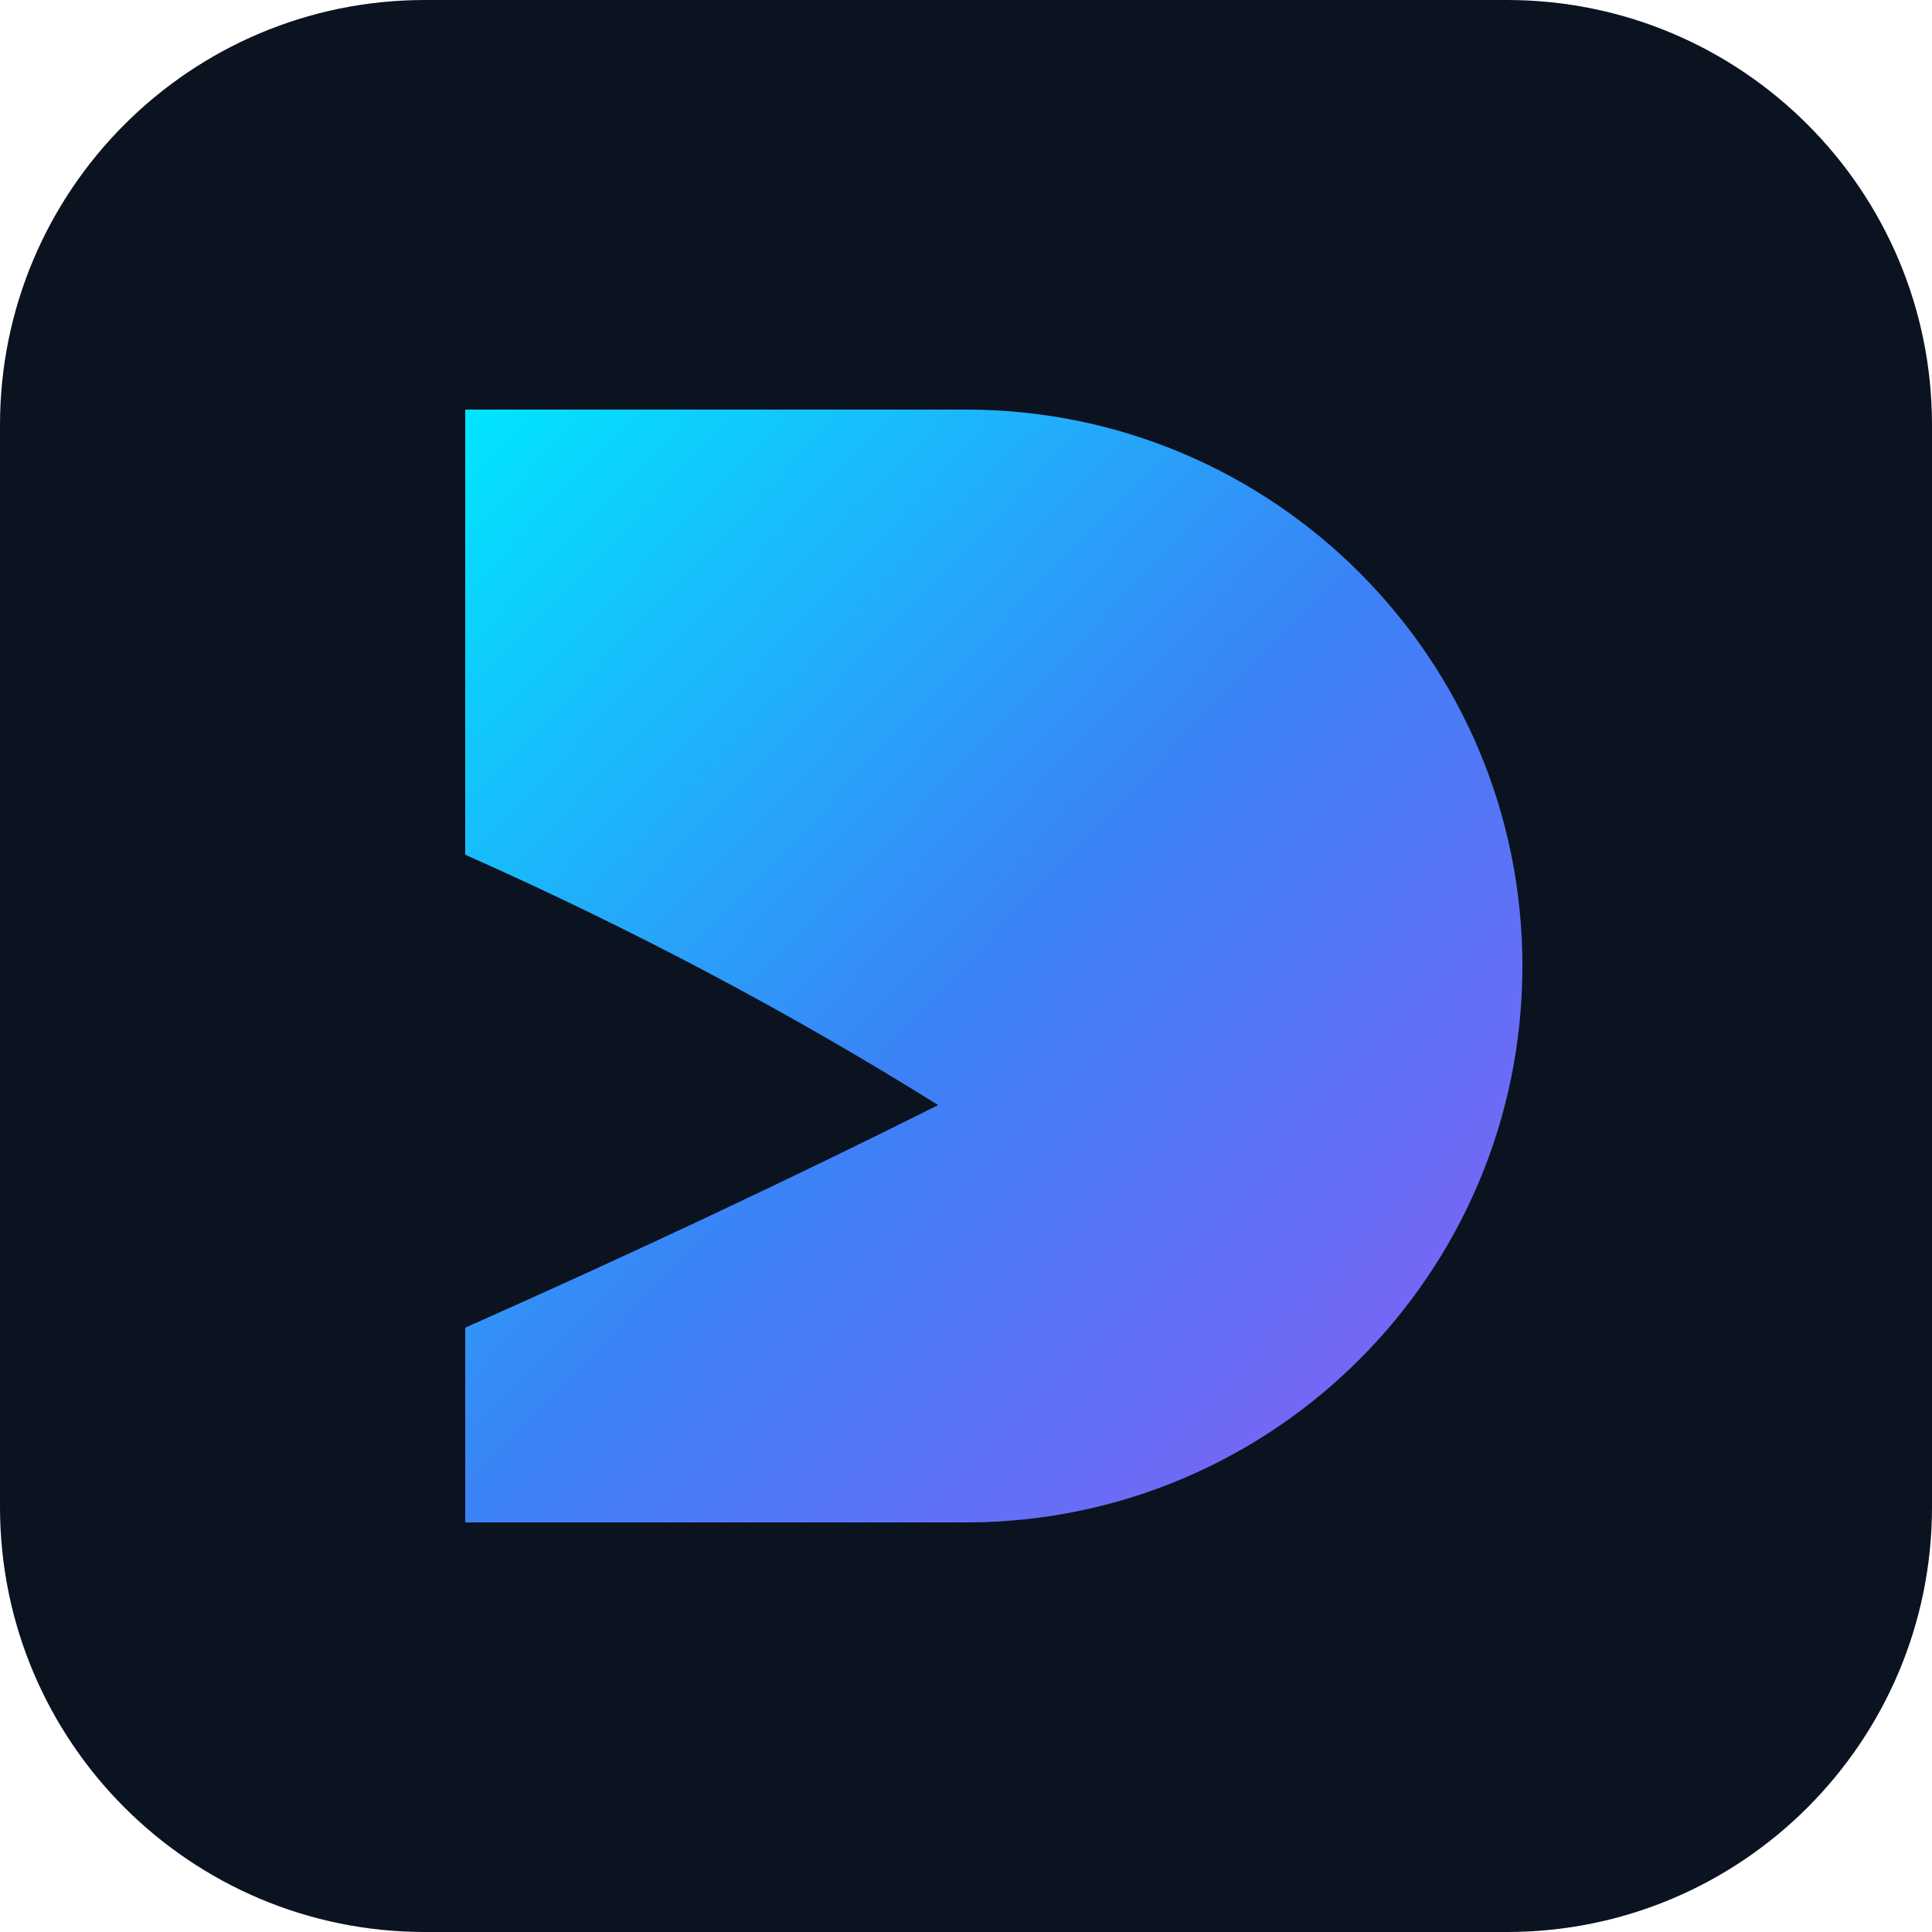
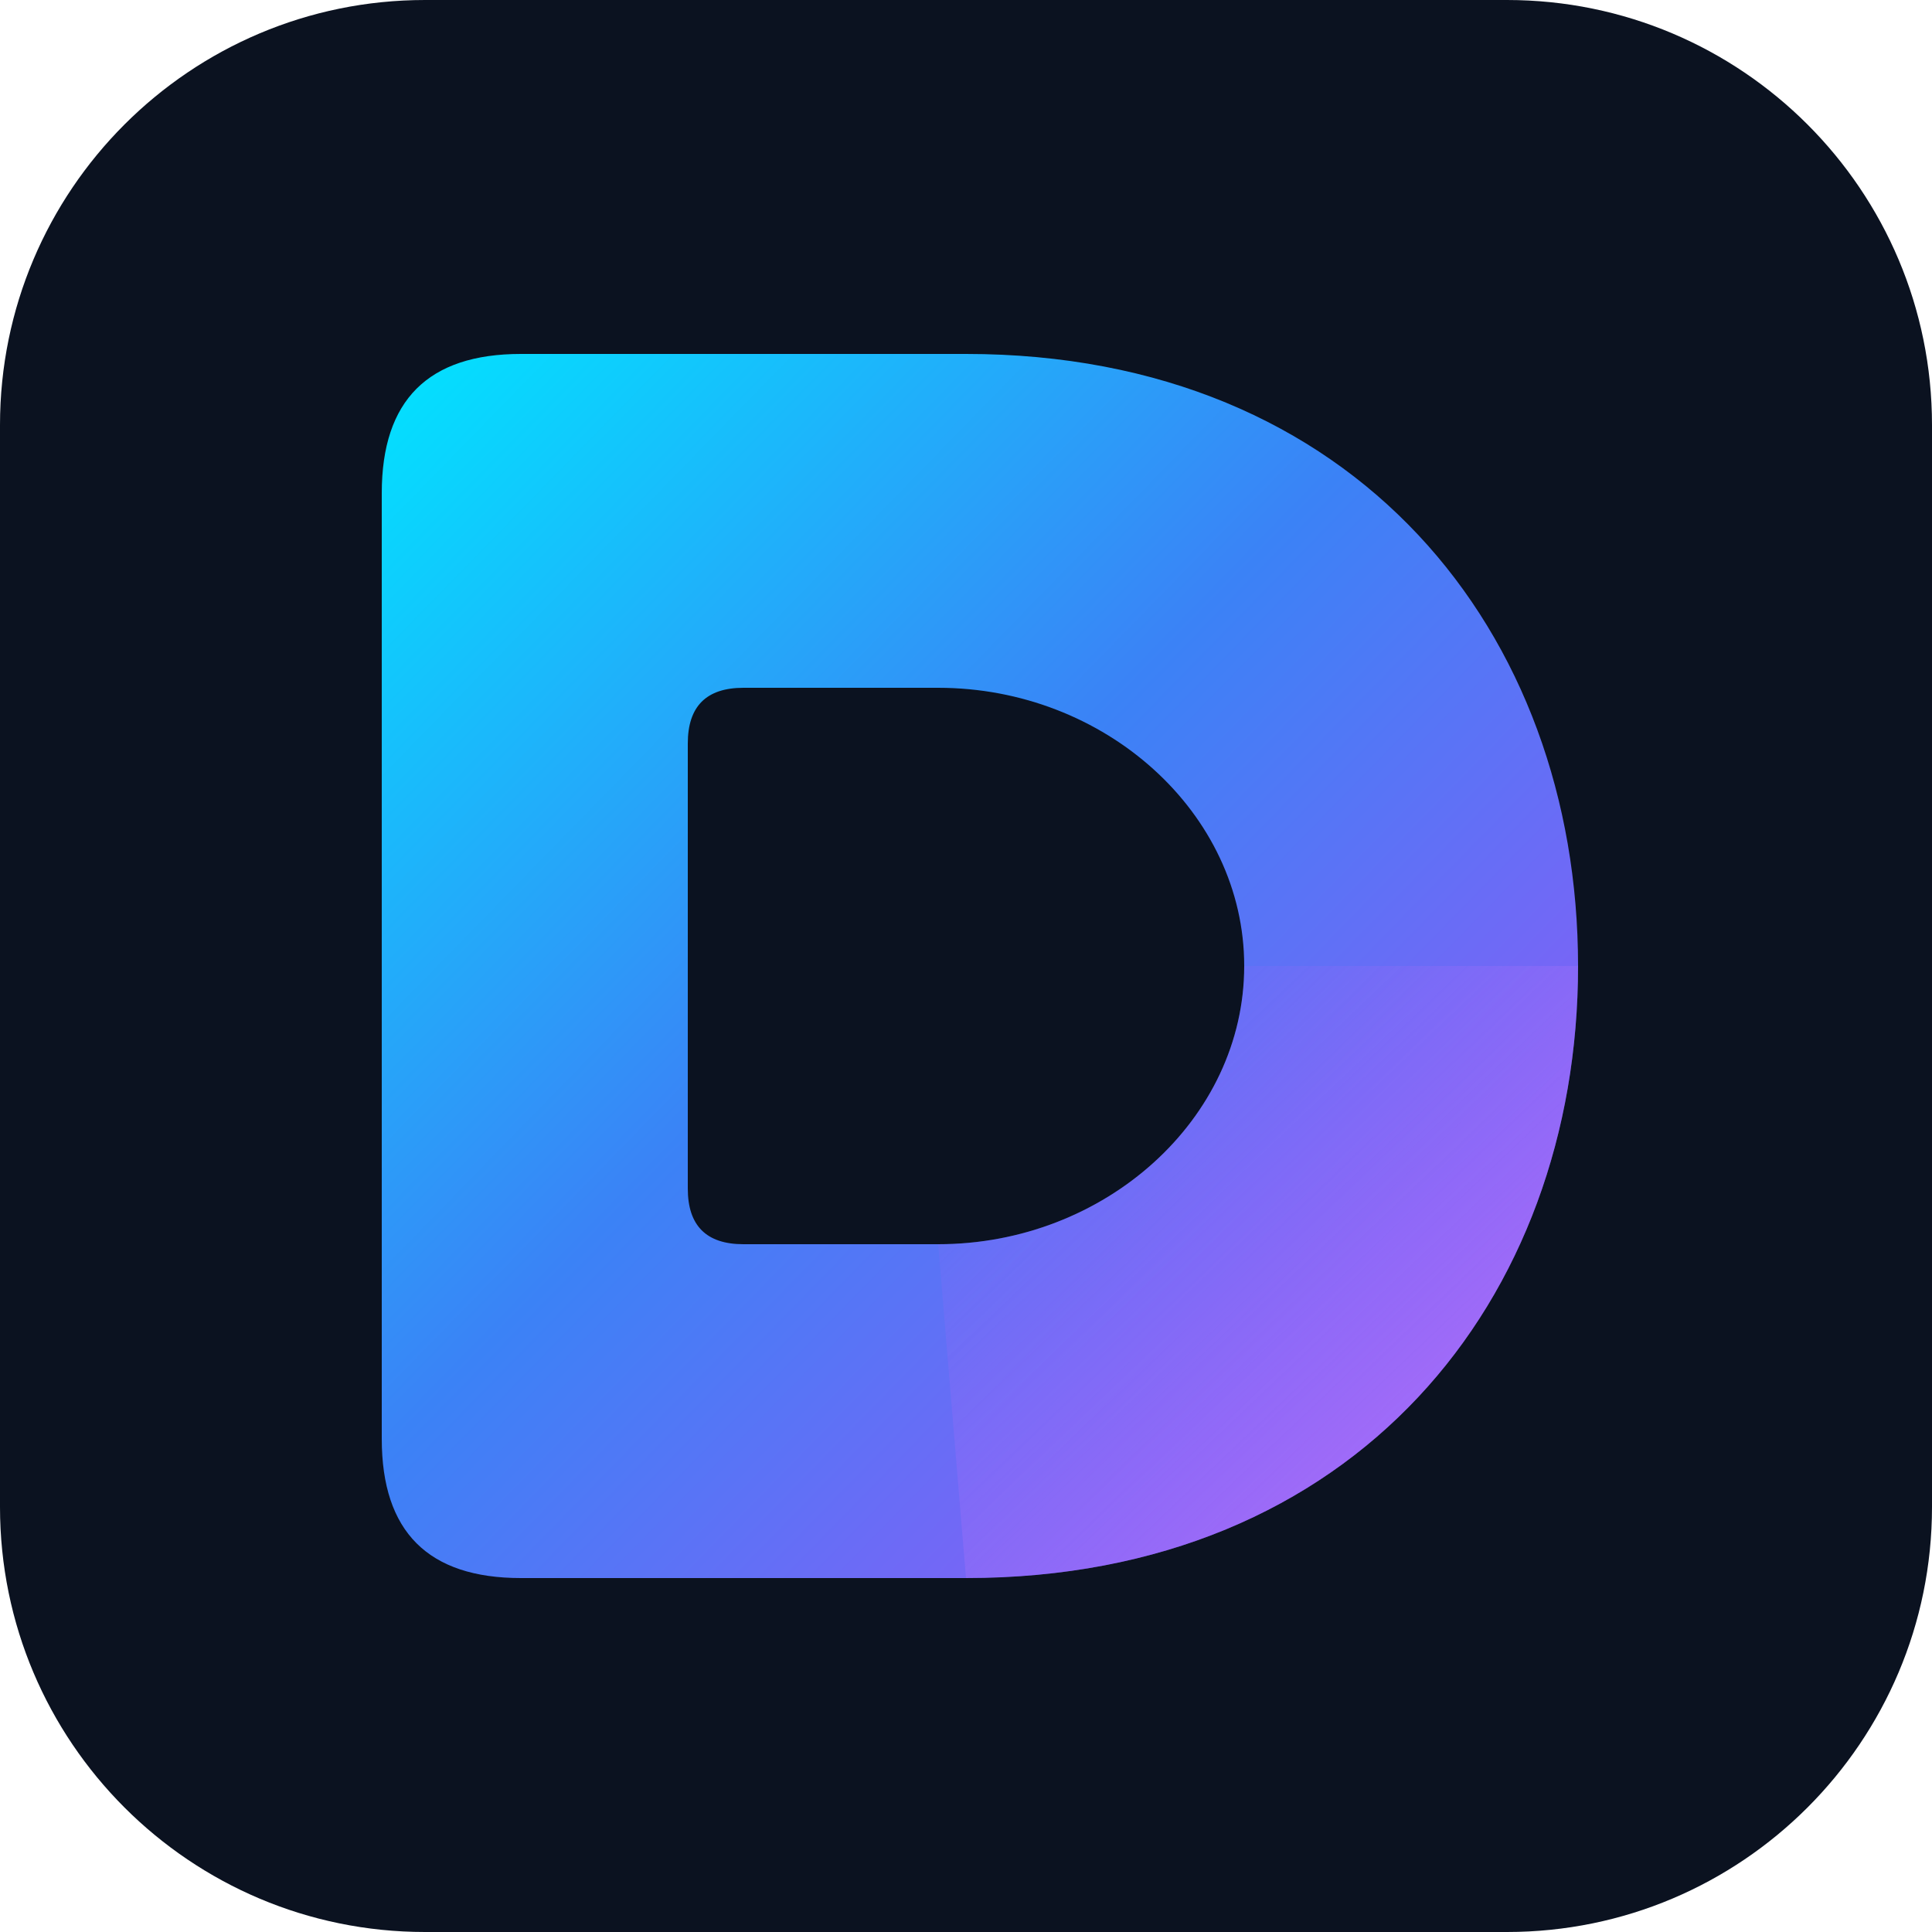
<svg xmlns="http://www.w3.org/2000/svg" viewBox="0 0 100 100" fill="none">
  <defs>
    <linearGradient id="g" x1="0" y1="0" x2="1" y2="1">
      <stop offset="0%" stop-color="#00E5FF" />
-       <stop offset="50%" stop-color="#3B82F6" />
-       <stop offset="100%" stop-color="#8B5CF6" />
+       <stop offset="45%" stop-color="#3B82F6" />
+       <stop offset="85%" stop-color="#8B5CF6" />
+     </linearGradient>
+     <linearGradient id="s" x1="0" y1="0" x2="1" y2="1">
+       <stop offset="0%" stop-color="#8B5CF6" stop-opacity="0" />
+       <stop offset="100%" stop-color="#C084FC" stop-opacity="0.7" />
    </linearGradient>
  </defs>
  <rect width="100" height="100" rx="22" fill="#0B1220" />
  <g transform="translate(14 14) scale(0.72)">
-     <path d="M14,10 L50,10 A40,40 0 0 1 50,90 L14,90 Z M14,42 Q32,50 48,60 Q32,68 14,76 Z" fill="url(#g)" fill-rule="evenodd" />
+     <path d="M18,6 L50,6 C78,6 94,26 94,50 C94,74 78,94 50,94 L18,94 Q8,94 8,84 L8,16 Q8,6 18,6 Z M34,30 L48,30 C60,30 70,39 70,50 C70,61 60,70 48,70 L34,70 Q30,70 30,66 L30,34 Q30,30 34,30 Z" fill="url(#g)" fill-rule="evenodd" />
+     <path d="M94,50 C94,74 78,94 50,94 L48,70 C60,70 70,61 70,50 Z" fill="url(#s)" />
  </g>
</svg>
